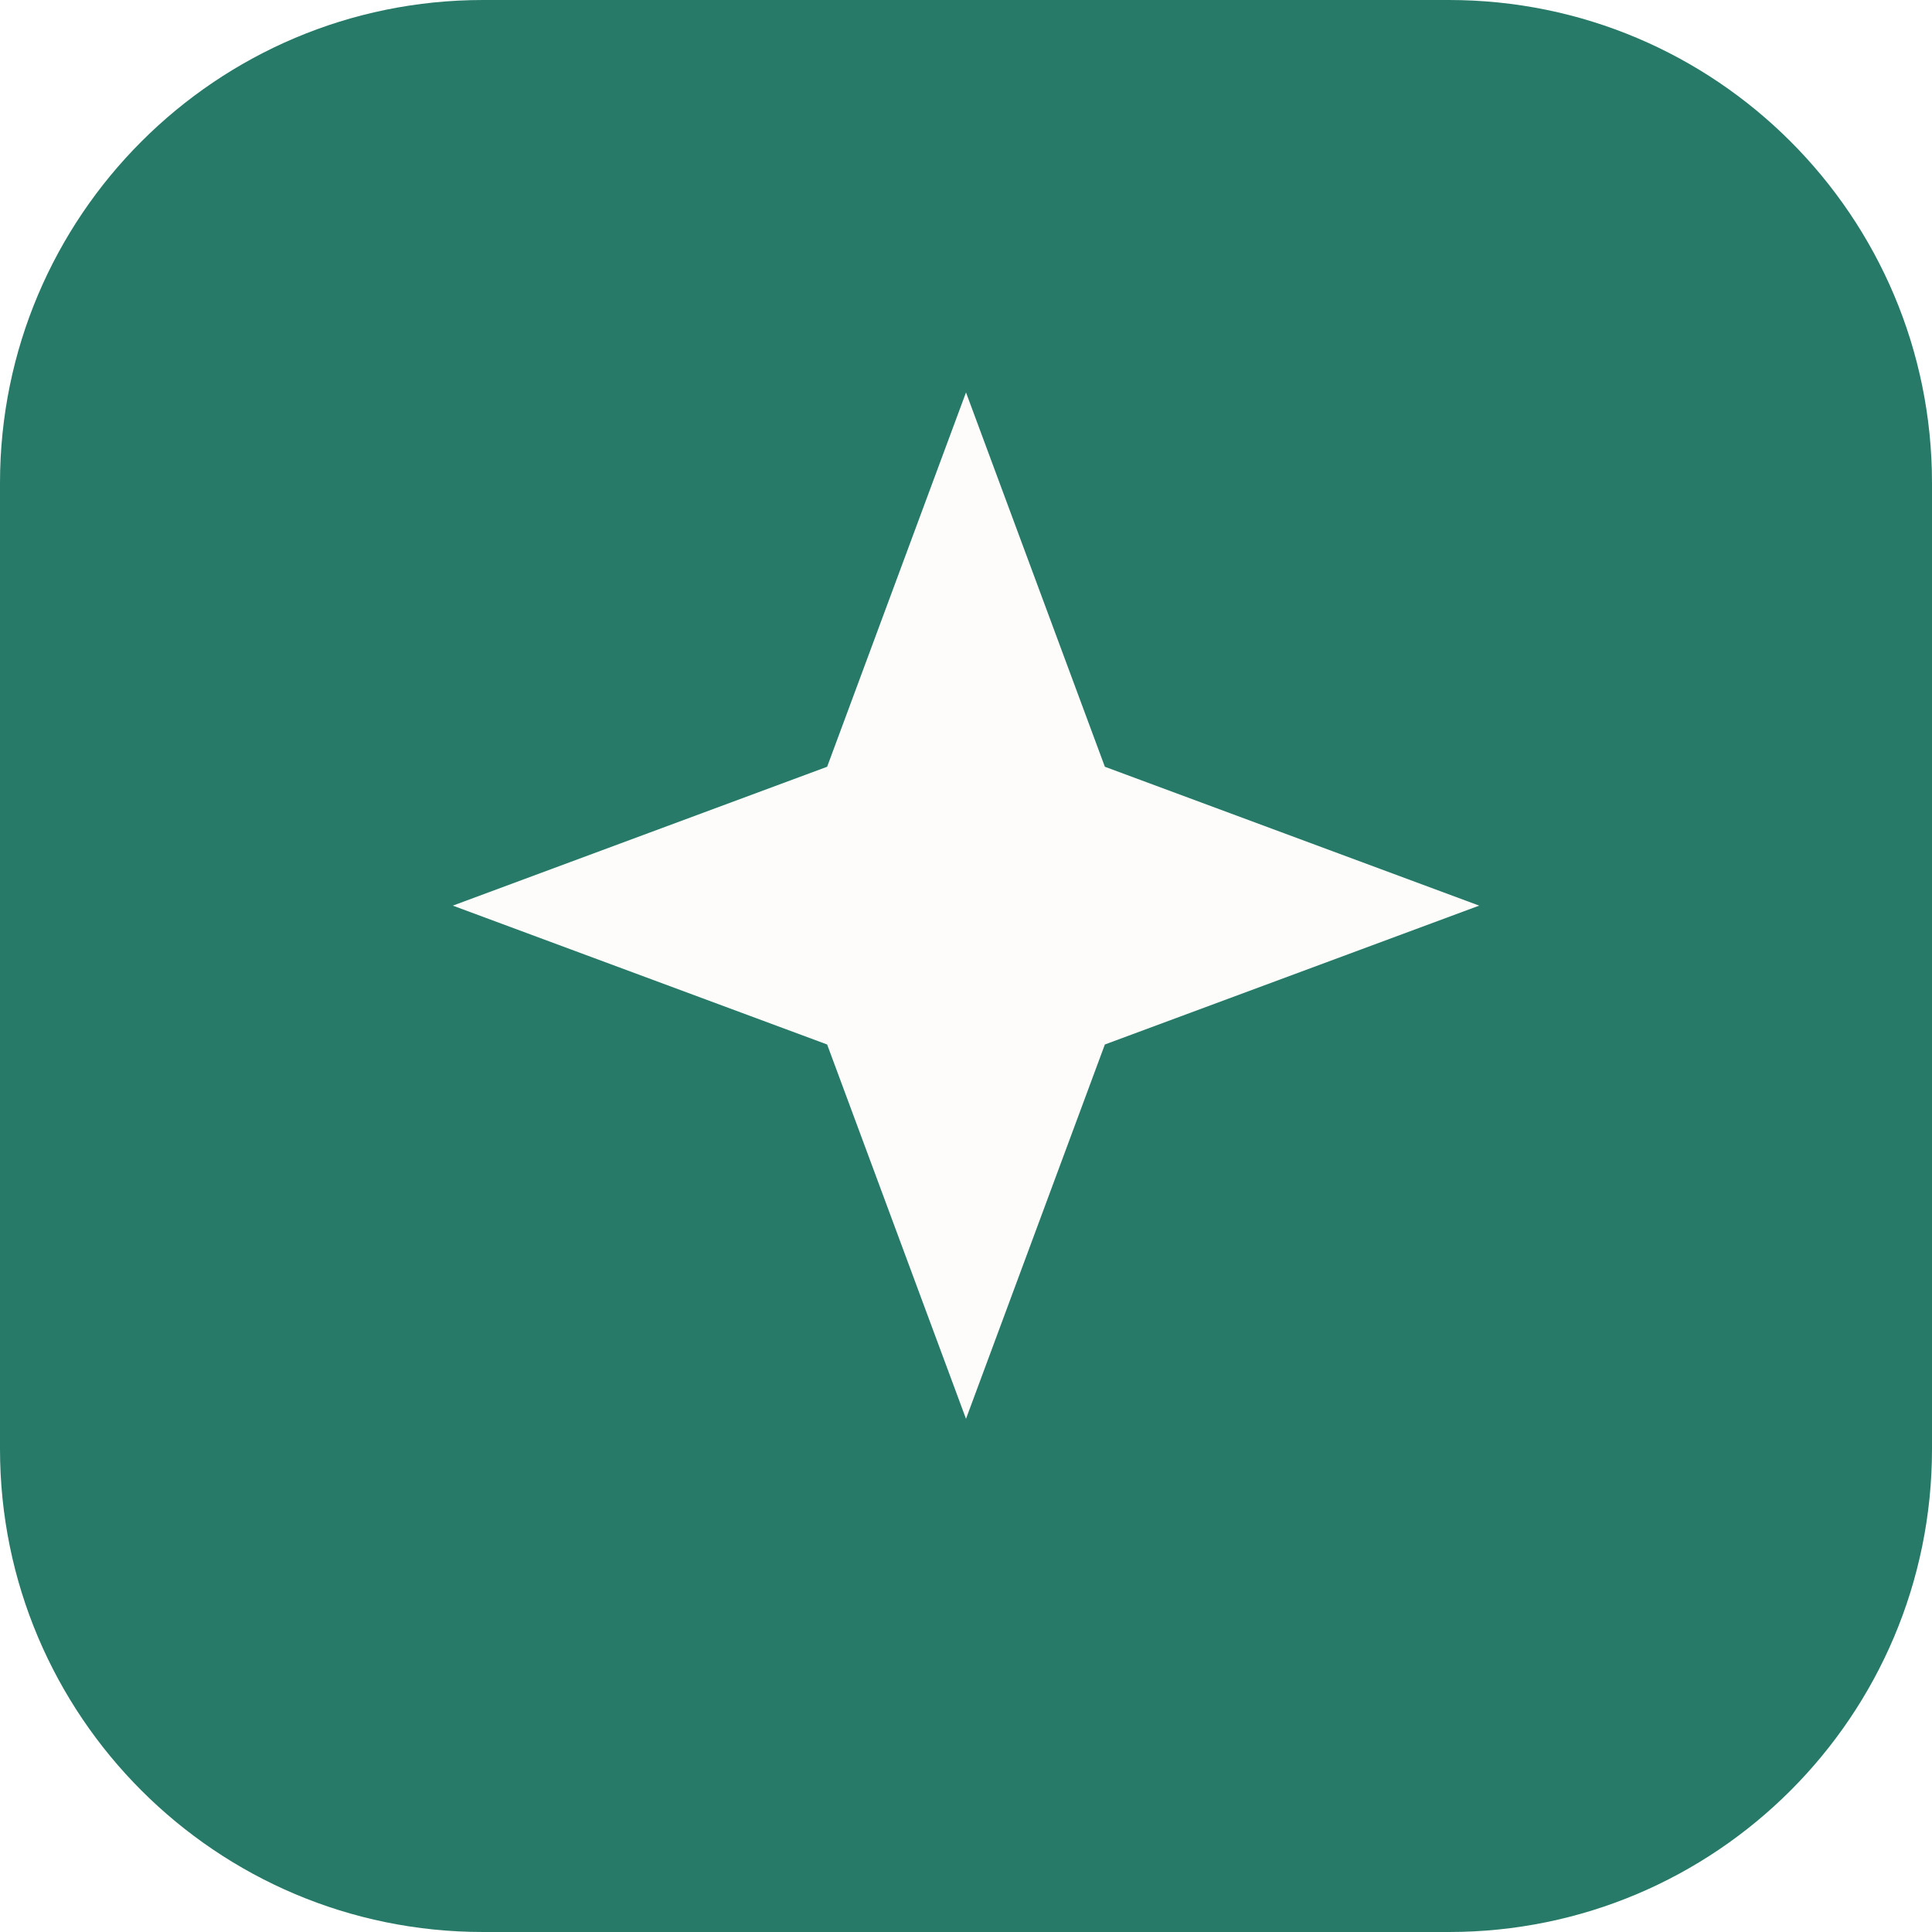
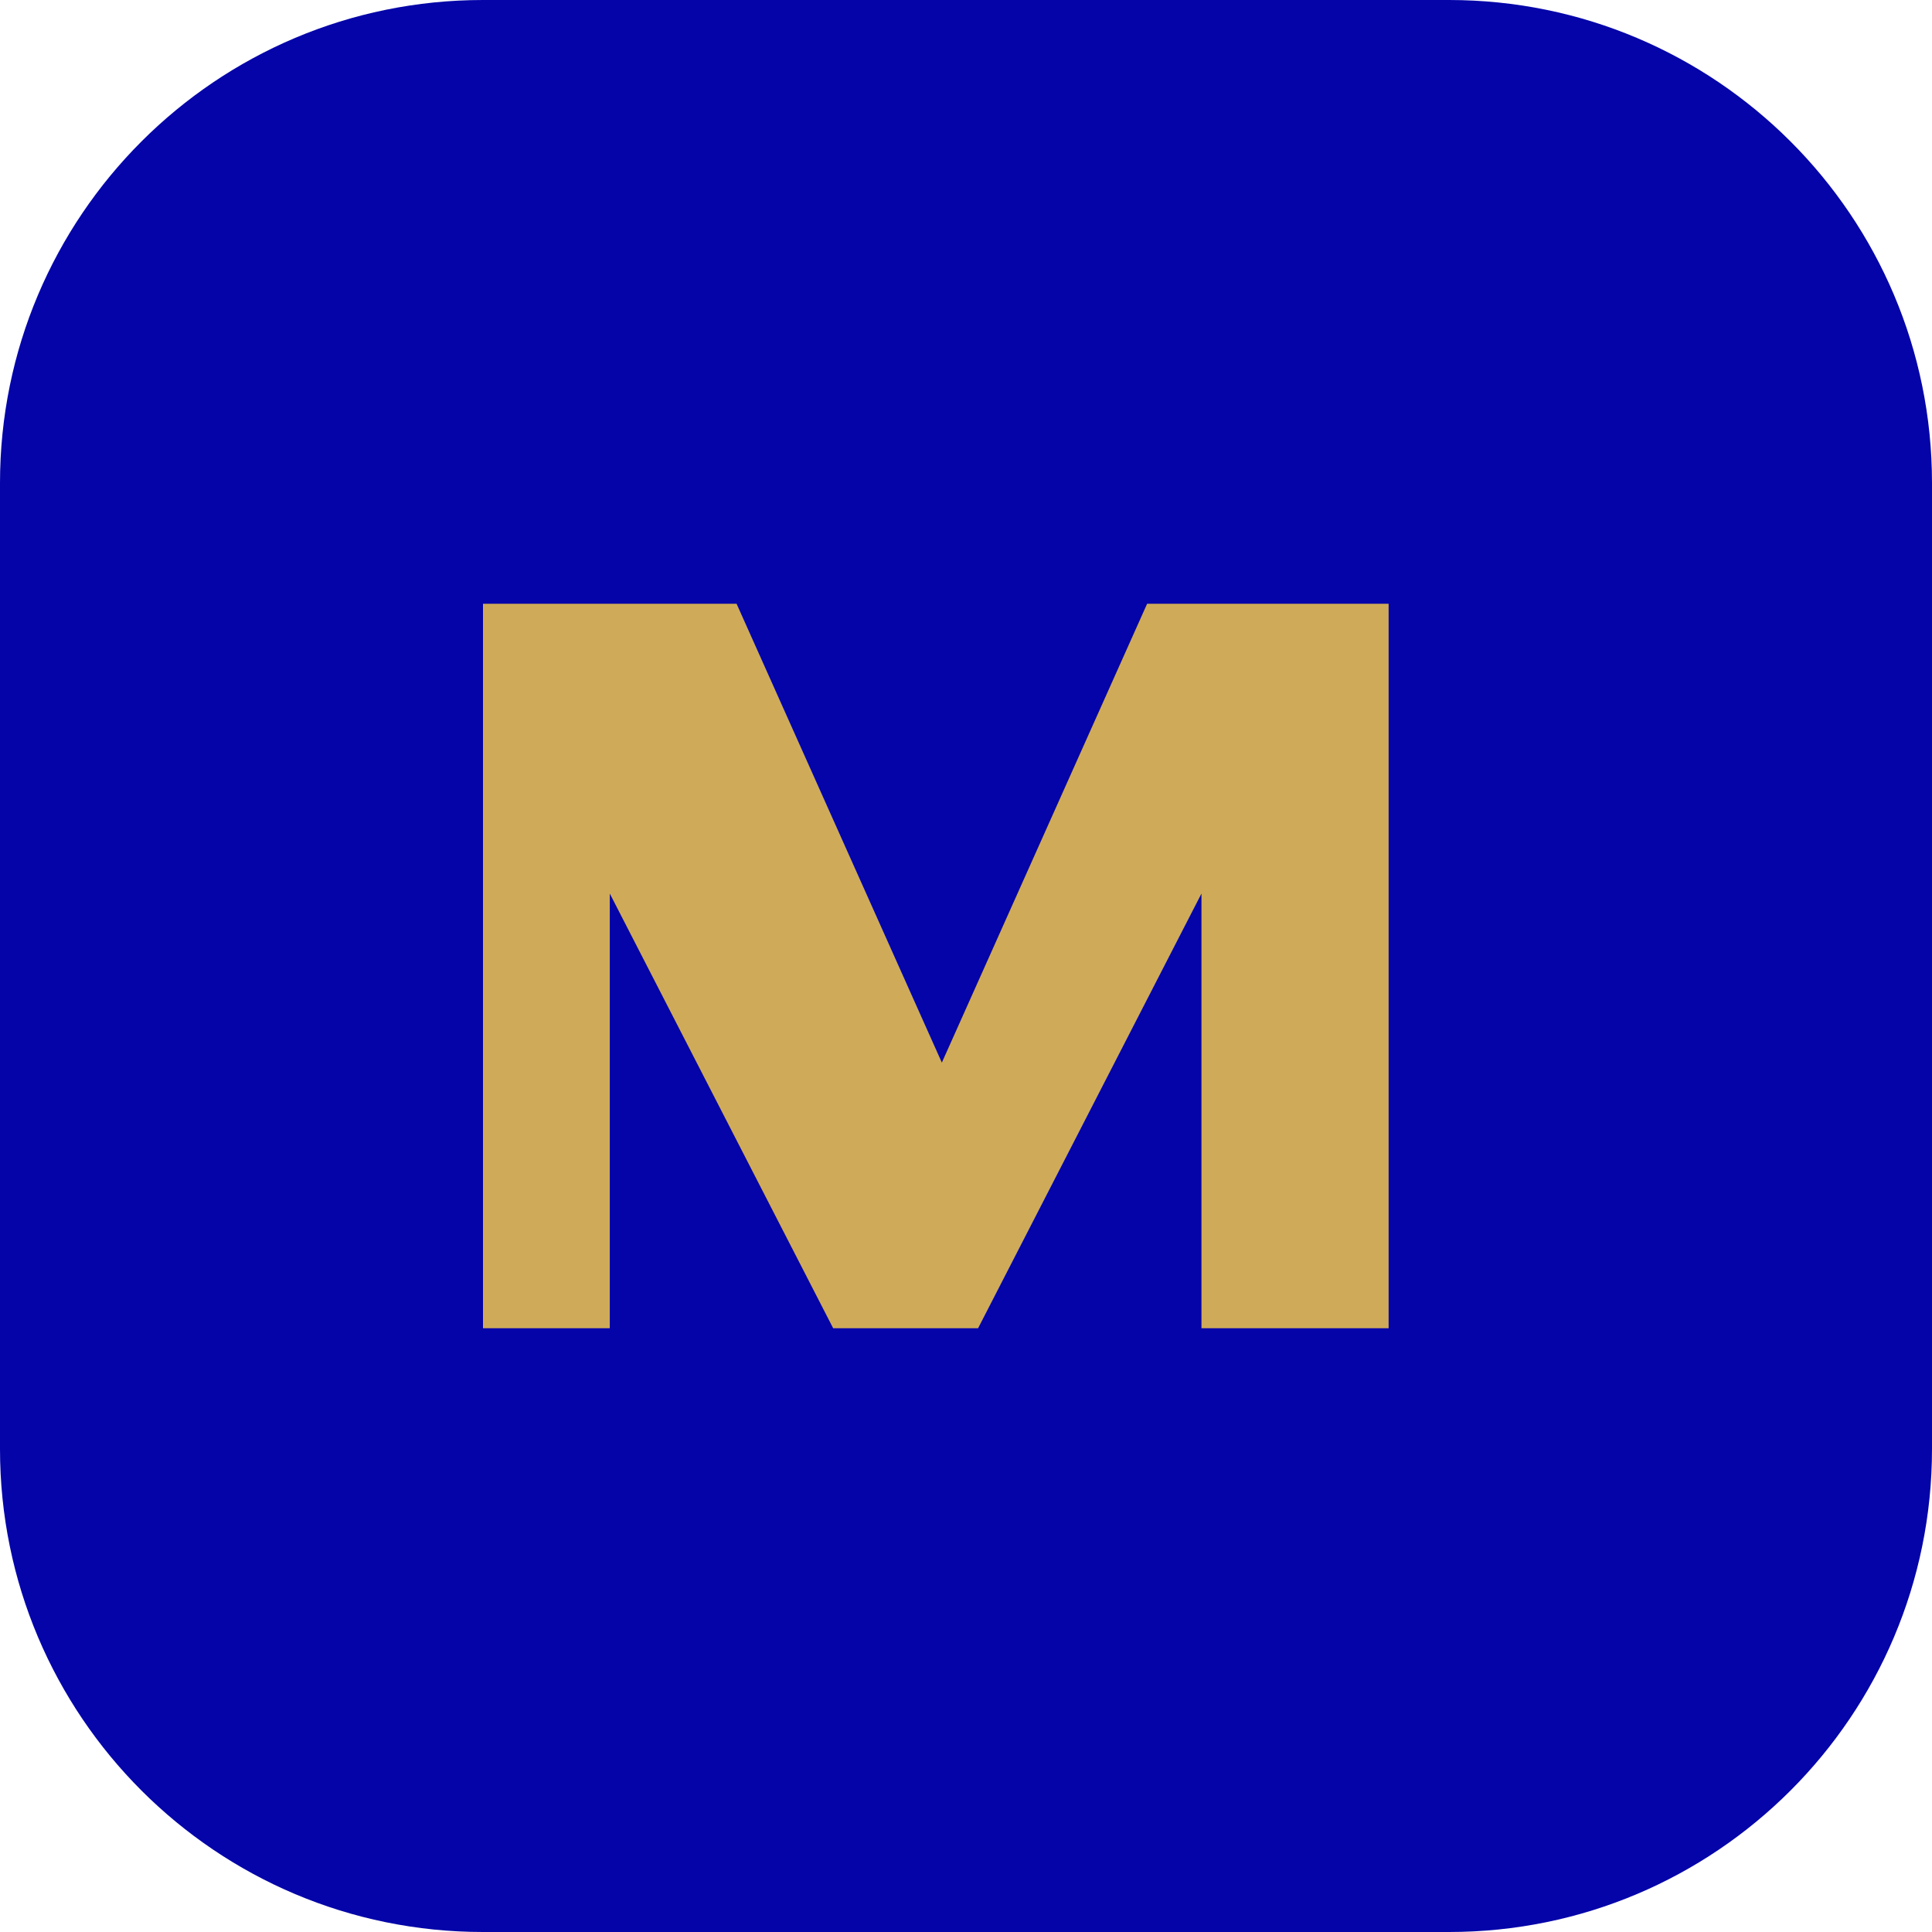
<svg xmlns="http://www.w3.org/2000/svg" viewBox="0 0 32 32">
-   <rect width="32" height="32" rx="8" fill="#287a68" />
-   <path d="M16 6.5l2.3 6.2 6.2 2.3-6.2 2.3L16 23.5l-2.3-6.2L7.5 15l6.2-2.3z" fill="#fdfcfa" />
+   <rect width="32" height="32" rx="8" fill="#0404A9" />
+   <path d="M8 22V10h4.2l3.4 7.6L19 10H23v12h-3.1v-7.2L16.2 22h-2.4l-3.7-7.2V22H8z" fill="#CFAB59" />
</svg>
